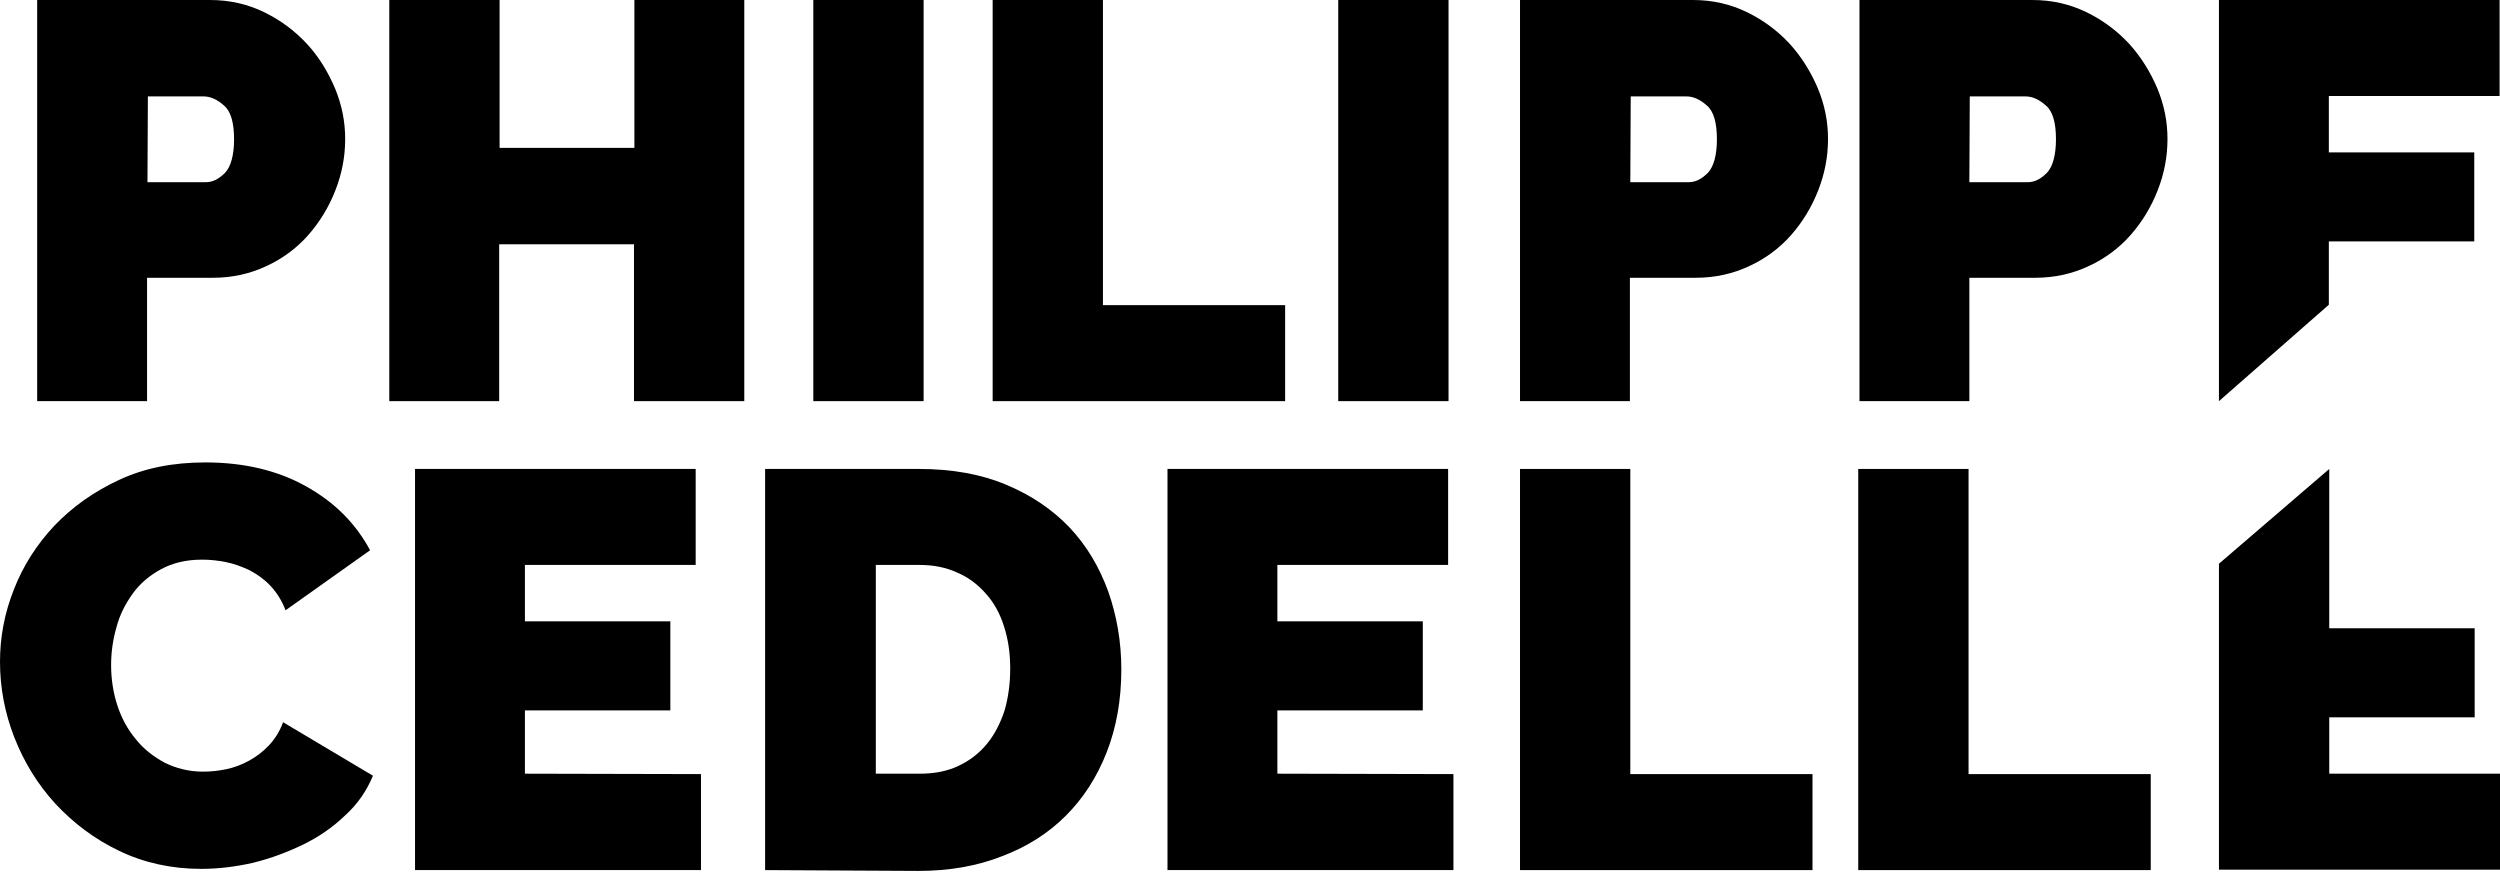
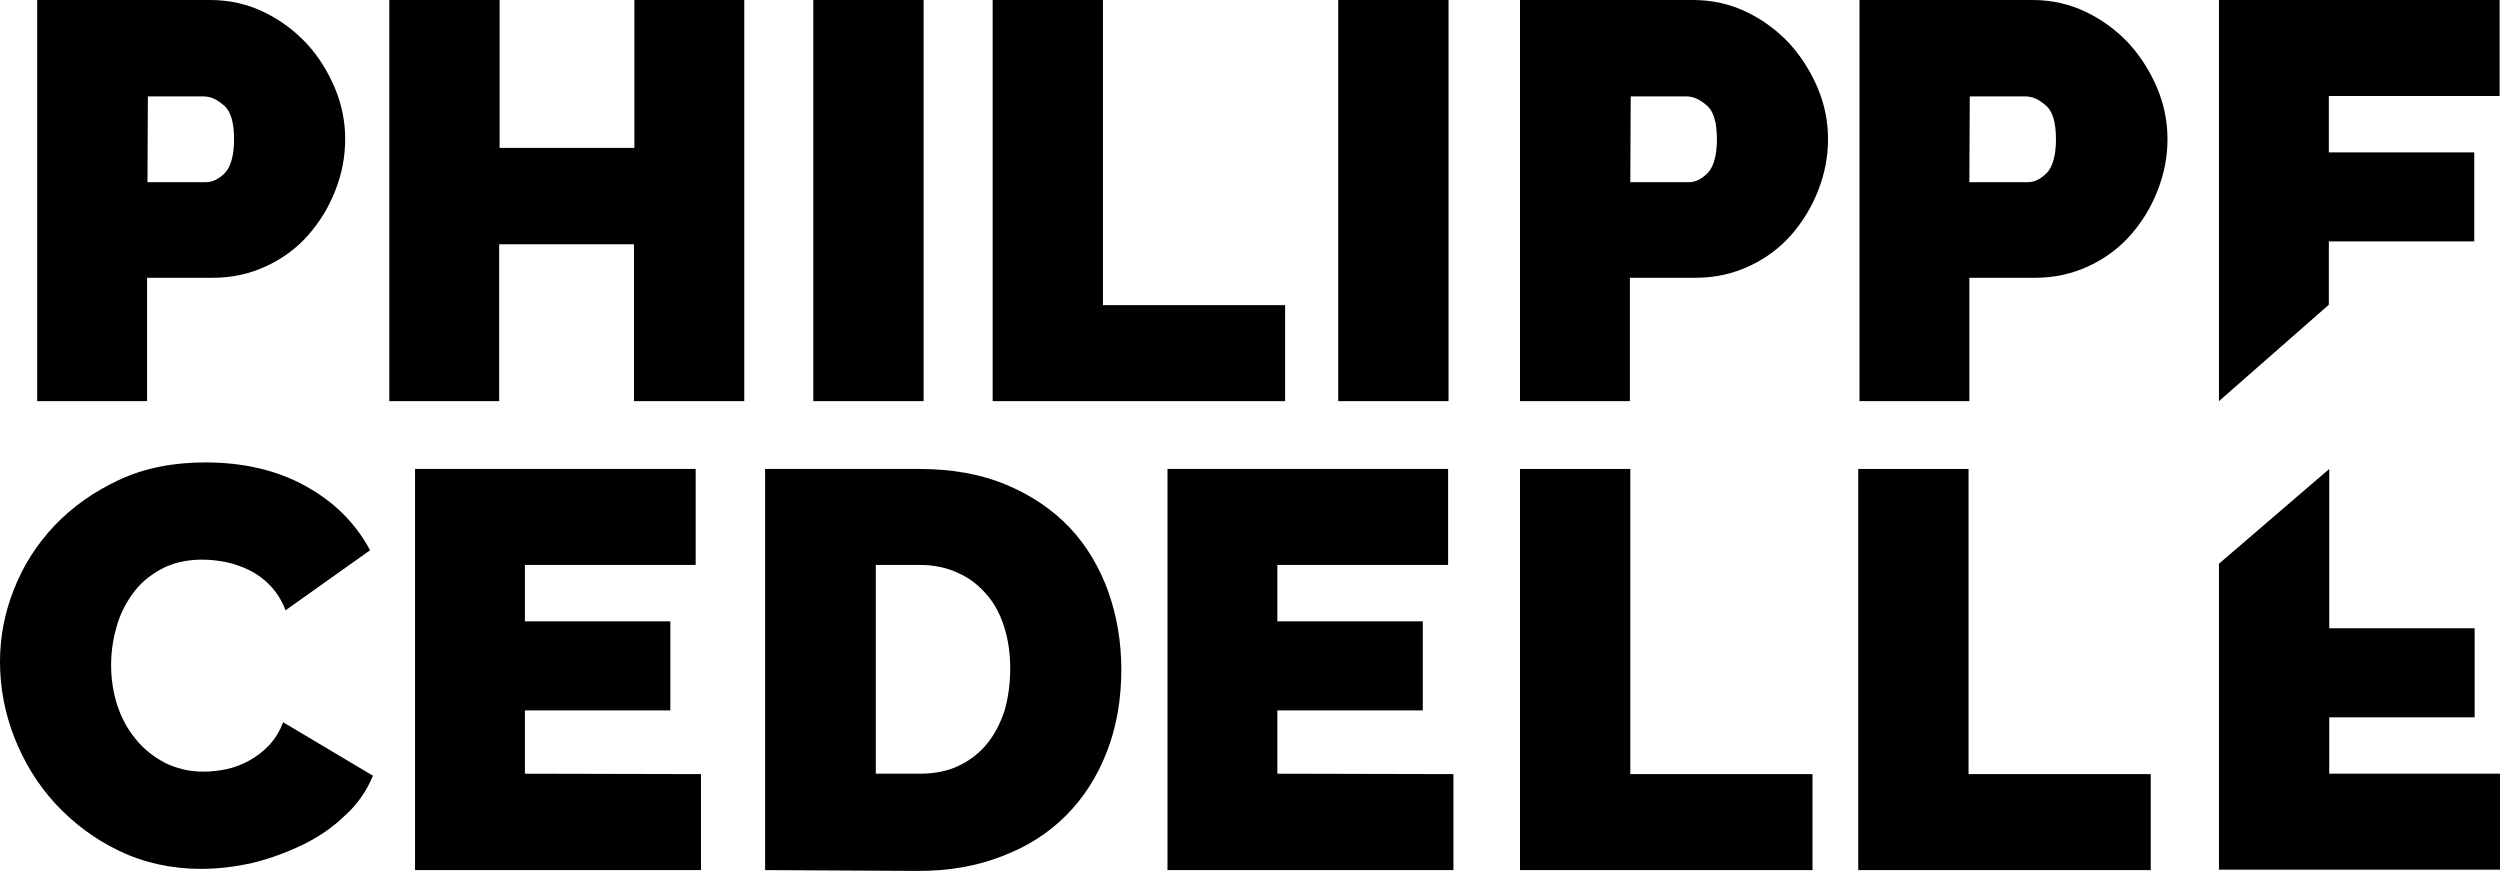
- <svg xmlns="http://www.w3.org/2000/svg" version="1.1" id="pc-logo" x="0px" y="0px" viewBox="115 389.1 612 214" style="enable-background:new 115 389.1 612 214;" xml:space="preserve">
-   <path d="M124.1,487.3v-98.2h42.3c4.8,0,9.2,1,13.3,3c4.1,2,7.5,4.6,10.4,7.7s5.2,6.9,6.9,10.9c1.7,4.1,2.5,8.2,2.5,12.4  c0,4.4-0.8,8.5-2.4,12.6c-1.6,4.1-3.8,7.7-6.6,10.9c-2.8,3.2-6.3,5.8-10.2,7.6c-4,1.9-8.4,2.9-13.2,2.9H151v30.2  C151.1,487.3,124.1,487.3,124.1,487.3z M151.1,433.7h14.3c1.7,0,3.2-0.8,4.7-2.3c1.4-1.5,2.2-4.3,2.2-8.2c0-4.1-0.8-6.9-2.5-8.3  c-1.7-1.5-3.3-2.2-5-2.2h-13.6L151.1,433.7L151.1,433.7z" />
-   <path d="M297.2,389.1v98.2h-27v-38.4h-33v38.4h-26.9v-98.2h27v36.2h33v-36.2H297.2z" />
-   <path d="M314.1,487.3v-98.2h27v98.2H314.1z" />
-   <path d="M358,487.3v-98.2h27v74.7h44.6v23.5H358z" />
-   <path d="M442.6,487.3v-98.2h27v98.2H442.6z" />
-   <path d="M487.1,487.3v-98.2h42.3c4.8,0,9.2,1,13.3,3c4.1,2,7.5,4.6,10.4,7.7c2.9,3.2,5.2,6.9,6.9,10.9c1.7,4.1,2.5,8.2,2.5,12.4  c0,4.4-0.8,8.5-2.4,12.6c-1.6,4.1-3.8,7.7-6.6,10.9s-6.3,5.8-10.2,7.6c-4,1.9-8.4,2.9-13.2,2.9H514v30.2  C514.1,487.3,487.1,487.3,487.1,487.3z M514.1,433.7h14.3c1.7,0,3.2-0.8,4.7-2.3c1.4-1.5,2.2-4.3,2.2-8.2c0-4.1-0.8-6.9-2.5-8.3  c-1.7-1.5-3.3-2.2-5-2.2h-13.6L514.1,433.7L514.1,433.7z" />
-   <path d="M570.2,487.3v-98.2h42.3c4.8,0,9.2,1,13.3,3c4.1,2,7.5,4.6,10.4,7.7c2.9,3.2,5.2,6.9,6.9,10.9c1.7,4.1,2.5,8.2,2.5,12.4  c0,4.4-0.8,8.5-2.4,12.6c-1.6,4.1-3.8,7.7-6.6,10.9s-6.3,5.8-10.2,7.6c-4,1.9-8.4,2.9-13.2,2.9h-16.1v30.2  C597.1,487.3,570.2,487.3,570.2,487.3z M597.1,433.7h14.3c1.7,0,3.2-0.8,4.7-2.3c1.4-1.5,2.2-4.3,2.2-8.2c0-4.1-0.8-6.9-2.5-8.3  c-1.7-1.5-3.3-2.2-5-2.2h-13.6L597.1,433.7L597.1,433.7z" />
-   <path d="M658.2,487.3v-98.2h68.7v23.5h-41.8v13.8h35.6v21.8h-35.6v15.5L658.2,487.3z" />
-   <path d="M685.2,503.9v39h35.6v21.8h-35.6v13.8H727v23.5h-68.8v-74.9L685.2,503.9z" />
-   <path d="M115,551.1c0-6,1.1-11.9,3.4-17.7c2.3-5.9,5.6-11,9.9-15.6c4.4-4.6,9.6-8.3,15.8-11.2s13.2-4.3,21.2-4.3  c9.5,0,17.8,2,24.7,5.9c7,3.9,12.1,9.1,15.6,15.6l-20.7,14.7c-0.9-2.4-2.2-4.4-3.7-6c-1.5-1.6-3.2-2.8-5.1-3.8  c-1.9-0.9-3.8-1.6-5.8-2c-2-0.4-3.9-0.6-5.8-0.6c-3.9,0-7.2,0.8-10,2.3c-2.8,1.5-5.2,3.5-7,6c-1.8,2.5-3.2,5.2-4,8.3  c-0.9,3.1-1.3,6.2-1.3,9.2c0,3.4,0.5,6.7,1.5,9.8s2.5,5.9,4.5,8.3c1.9,2.4,4.3,4.3,7.1,5.8c2.8,1.4,6,2.2,9.4,2.2  c1.9,0,3.8-0.2,5.7-0.6c1.9-0.4,3.8-1.1,5.6-2.1c1.8-1,3.4-2.2,4.9-3.8c1.4-1.5,2.6-3.4,3.4-5.6l22,13.1c-1.5,3.6-3.7,6.9-6.8,9.7  c-3,2.9-6.5,5.3-10.2,7.1c-3.9,1.9-7.9,3.4-12.3,4.5c-4.4,1-8.6,1.5-12.8,1.5c-7.2,0-14-1.5-20-4.4c-6.1-2.9-11.2-6.8-15.6-11.5  c-4.4-4.8-7.7-10.2-10.1-16.3C116.2,563.7,115,557.5,115,551.1z" />
-   <path d="M286.6,578.6v23.5h-70v-98.2h68.7v23.5h-41.8v13.8h35.6v21.8h-35.6v15.5L286.6,578.6L286.6,578.6z" />
-   <path d="M302.3,602.1v-98.2H340c8.1,0,15.3,1.3,21.4,3.9c6.2,2.6,11.3,6.1,15.5,10.5c4.2,4.5,7.2,9.6,9.4,15.6  c2.1,6,3.2,12.3,3.2,19.1c0,7.4-1.2,14.2-3.6,20.3c-2.4,6.1-5.7,11.2-10,15.5s-9.5,7.6-15.6,9.9c-6.1,2.4-12.9,3.6-20.4,3.6  L302.3,602.1L302.3,602.1z M362.3,552.8c0-3.8-0.5-7.2-1.5-10.3c-1-3.2-2.5-5.9-4.4-8c-1.9-2.2-4.2-4-7-5.2  c-2.8-1.3-5.9-1.9-9.2-1.9h-10.8v51.1h10.8c3.5,0,6.7-0.6,9.4-1.9c2.8-1.3,5.1-3.1,7-5.4c1.9-2.3,3.3-5.1,4.3-8.1  C361.8,560,362.3,556.5,362.3,552.8z" />
-   <path d="M470.8,578.6v23.5h-70v-98.2h68.7v23.5h-41.8v13.8h35.6v21.8h-35.6v15.5L470.8,578.6L470.8,578.6z" />
-   <path d="M487.1,602.1v-98.2h27v74.7h44.6v23.5H487.1z" />
-   <path d="M569.9,602.1v-98.2h27v74.7h44.6v23.5H569.9z" />
+ <svg xmlns="http://www.w3.org/2000/svg" version="1.1" id="pc-logo" x="0px" y="0px" viewBox="115 678.1 612 213.2" enable-background="new 115 678.1 612 213.2" xml:space="preserve">
+   <path d="M124.1,776.3v-98.2h42.3c4.8,0,9.2,1,13.3,3s7.5,4.6,10.4,7.7s5.2,6.9,6.9,10.9c1.7,4.1,2.5,8.2,2.5,12.4  c0,4.4-0.8,8.5-2.4,12.6c-1.6,4.1-3.8,7.7-6.6,10.9c-2.8,3.2-6.3,5.8-10.2,7.6c-4,1.9-8.4,2.9-13.2,2.9H151v30.2  C151.1,776.3,124.1,776.3,124.1,776.3z M151.1,722.7h14.3c1.7,0,3.2-0.8,4.7-2.3c1.4-1.5,2.2-4.3,2.2-8.2c0-4.1-0.8-6.9-2.5-8.3  c-1.7-1.5-3.3-2.2-5-2.2h-13.6L151.1,722.7L151.1,722.7z" />
+   <path d="M297.2,678.1v98.2h-27v-38.4h-33v38.4h-26.9v-98.2h27v36.2h33v-36.2H297.2L297.2,678.1z" />
+   <path d="M314.1,776.3v-98.2h27v98.2H314.1z" />
+   <path d="M358,776.3v-98.2h27v74.7h44.6v23.5H358z" />
+   <path d="M442.6,776.3v-98.2h27v98.2H442.6z" />
+   <path d="M487.1,776.3v-98.2h42.3c4.8,0,9.2,1,13.3,3s7.5,4.6,10.4,7.7c2.9,3.2,5.2,6.9,6.9,10.9c1.7,4.1,2.5,8.2,2.5,12.4  c0,4.4-0.8,8.5-2.4,12.6c-1.6,4.1-3.8,7.7-6.6,10.9s-6.3,5.8-10.2,7.6c-4,1.9-8.4,2.9-13.2,2.9H514v30.2  C514.1,776.3,487.1,776.3,487.1,776.3z M514.1,722.7h14.3c1.7,0,3.2-0.8,4.7-2.3c1.4-1.5,2.2-4.3,2.2-8.2c0-4.1-0.8-6.9-2.5-8.3  c-1.7-1.5-3.3-2.2-5-2.2h-13.6L514.1,722.7L514.1,722.7z" />
+   <path d="M570.2,776.3v-98.2h42.3c4.8,0,9.2,1,13.3,3s7.5,4.6,10.4,7.7c2.9,3.2,5.2,6.9,6.9,10.9c1.7,4.1,2.5,8.2,2.5,12.4  c0,4.4-0.8,8.5-2.4,12.6c-1.6,4.1-3.8,7.7-6.6,10.9s-6.3,5.8-10.2,7.6c-4,1.9-8.4,2.9-13.2,2.9h-16.1v30.2  C597.1,776.3,570.2,776.3,570.2,776.3z M597.1,722.7h14.3c1.7,0,3.2-0.8,4.7-2.3c1.4-1.5,2.2-4.3,2.2-8.2c0-4.1-0.8-6.9-2.5-8.3  c-1.7-1.5-3.3-2.2-5-2.2h-13.6L597.1,722.7L597.1,722.7z" />
+   <path d="M658.2,776.3v-98.2h68.7v23.5h-41.8v13.8h35.6v21.8h-35.6v15.5L658.2,776.3z" />
+   <path d="M685.2,792.9v39h35.6v21.8h-35.6v13.8H727V891h-68.8v-74.9L685.2,792.9z" />
+   <path d="M115,840.1c0-6,1.1-11.9,3.4-17.7c2.3-5.9,5.6-11,9.9-15.6c4.4-4.6,9.6-8.3,15.8-11.2s13.2-4.3,21.2-4.3  c9.5,0,17.8,2,24.7,5.9c7,3.9,12.1,9.1,15.6,15.6l-20.7,14.7c-0.9-2.4-2.2-4.4-3.7-6s-3.2-2.8-5.1-3.8c-1.9-0.9-3.8-1.6-5.8-2  s-3.9-0.6-5.8-0.6c-3.9,0-7.2,0.8-10,2.3s-5.2,3.5-7,6s-3.2,5.2-4,8.3c-0.9,3.1-1.3,6.2-1.3,9.2c0,3.4,0.5,6.7,1.5,9.8  s2.5,5.9,4.5,8.3c1.9,2.4,4.3,4.3,7.1,5.8c2.8,1.4,6,2.2,9.4,2.2c1.9,0,3.8-0.2,5.7-0.6c1.9-0.4,3.8-1.1,5.6-2.1s3.4-2.2,4.9-3.8  c1.4-1.5,2.6-3.4,3.4-5.6l22,13.1c-1.5,3.6-3.7,6.9-6.8,9.7c-3,2.9-6.5,5.3-10.2,7.1c-3.9,1.9-7.9,3.4-12.3,4.5  c-4.4,1-8.6,1.5-12.8,1.5c-7.2,0-14-1.5-20-4.4c-6.1-2.9-11.2-6.8-15.6-11.5c-4.4-4.8-7.7-10.2-10.1-16.3  C116.2,852.7,115,846.5,115,840.1z" />
+   <path d="M286.6,867.6v23.5h-70v-98.2h68.7v23.5h-41.8v13.8h35.6V852h-35.6v15.5L286.6,867.6L286.6,867.6z" />
+   <path d="M302.3,891.1v-98.2H340c8.1,0,15.3,1.3,21.4,3.9c6.2,2.6,11.3,6.1,15.5,10.5c4.2,4.5,7.2,9.6,9.4,15.6  c2.1,6,3.2,12.3,3.2,19.1c0,7.4-1.2,14.2-3.6,20.3s-5.7,11.2-10,15.5s-9.5,7.6-15.6,9.9c-6.1,2.4-12.9,3.6-20.4,3.6L302.3,891.1  L302.3,891.1z M362.3,841.8c0-3.8-0.5-7.2-1.5-10.3c-1-3.2-2.5-5.9-4.4-8c-1.9-2.2-4.2-4-7-5.2c-2.8-1.3-5.9-1.9-9.2-1.9h-10.8v51.1  h10.8c3.5,0,6.7-0.6,9.4-1.9c2.8-1.3,5.1-3.1,7-5.4c1.9-2.3,3.3-5.1,4.3-8.1C361.8,849,362.3,845.5,362.3,841.8z" />
+   <path d="M470.8,867.6v23.5h-70v-98.2h68.7v23.5h-41.8v13.8h35.6V852h-35.6v15.5L470.8,867.6L470.8,867.6z" />
+   <path d="M487.1,891.1v-98.2h27v74.7h44.6v23.5H487.1z" />
+   <path d="M569.9,891.1v-98.2h27v74.7h44.6v23.5H569.9z" />
</svg>
